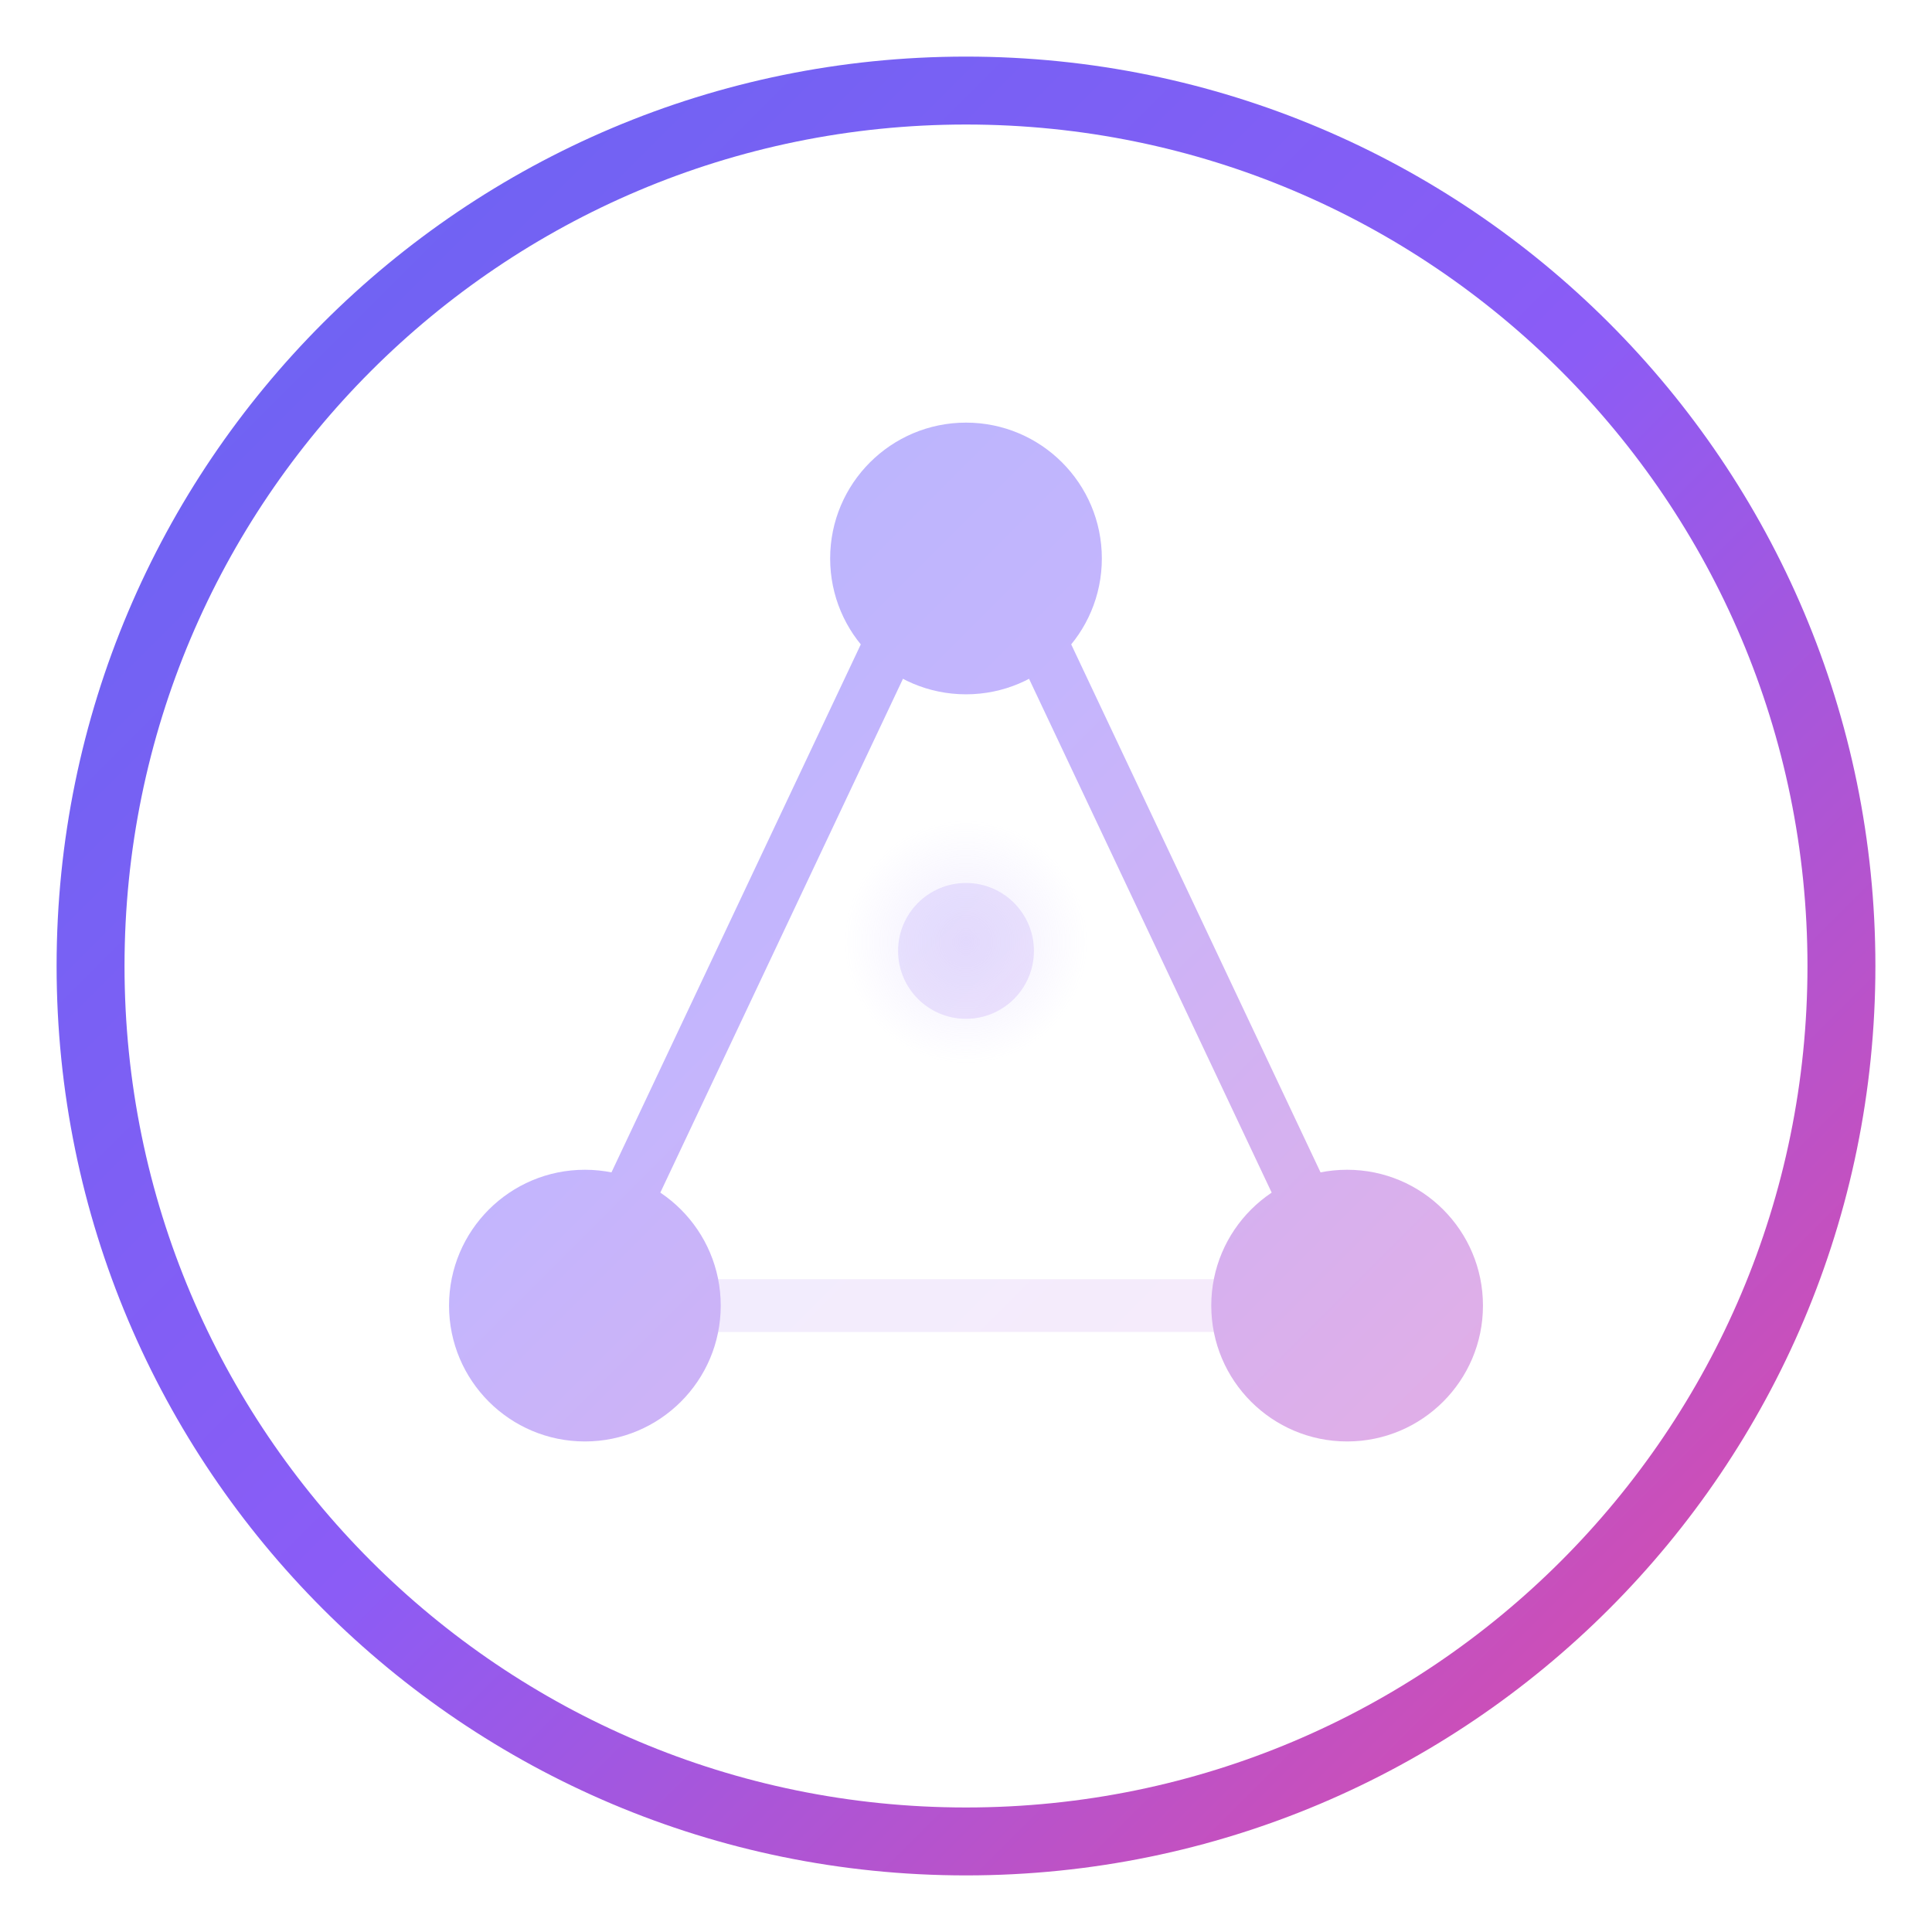
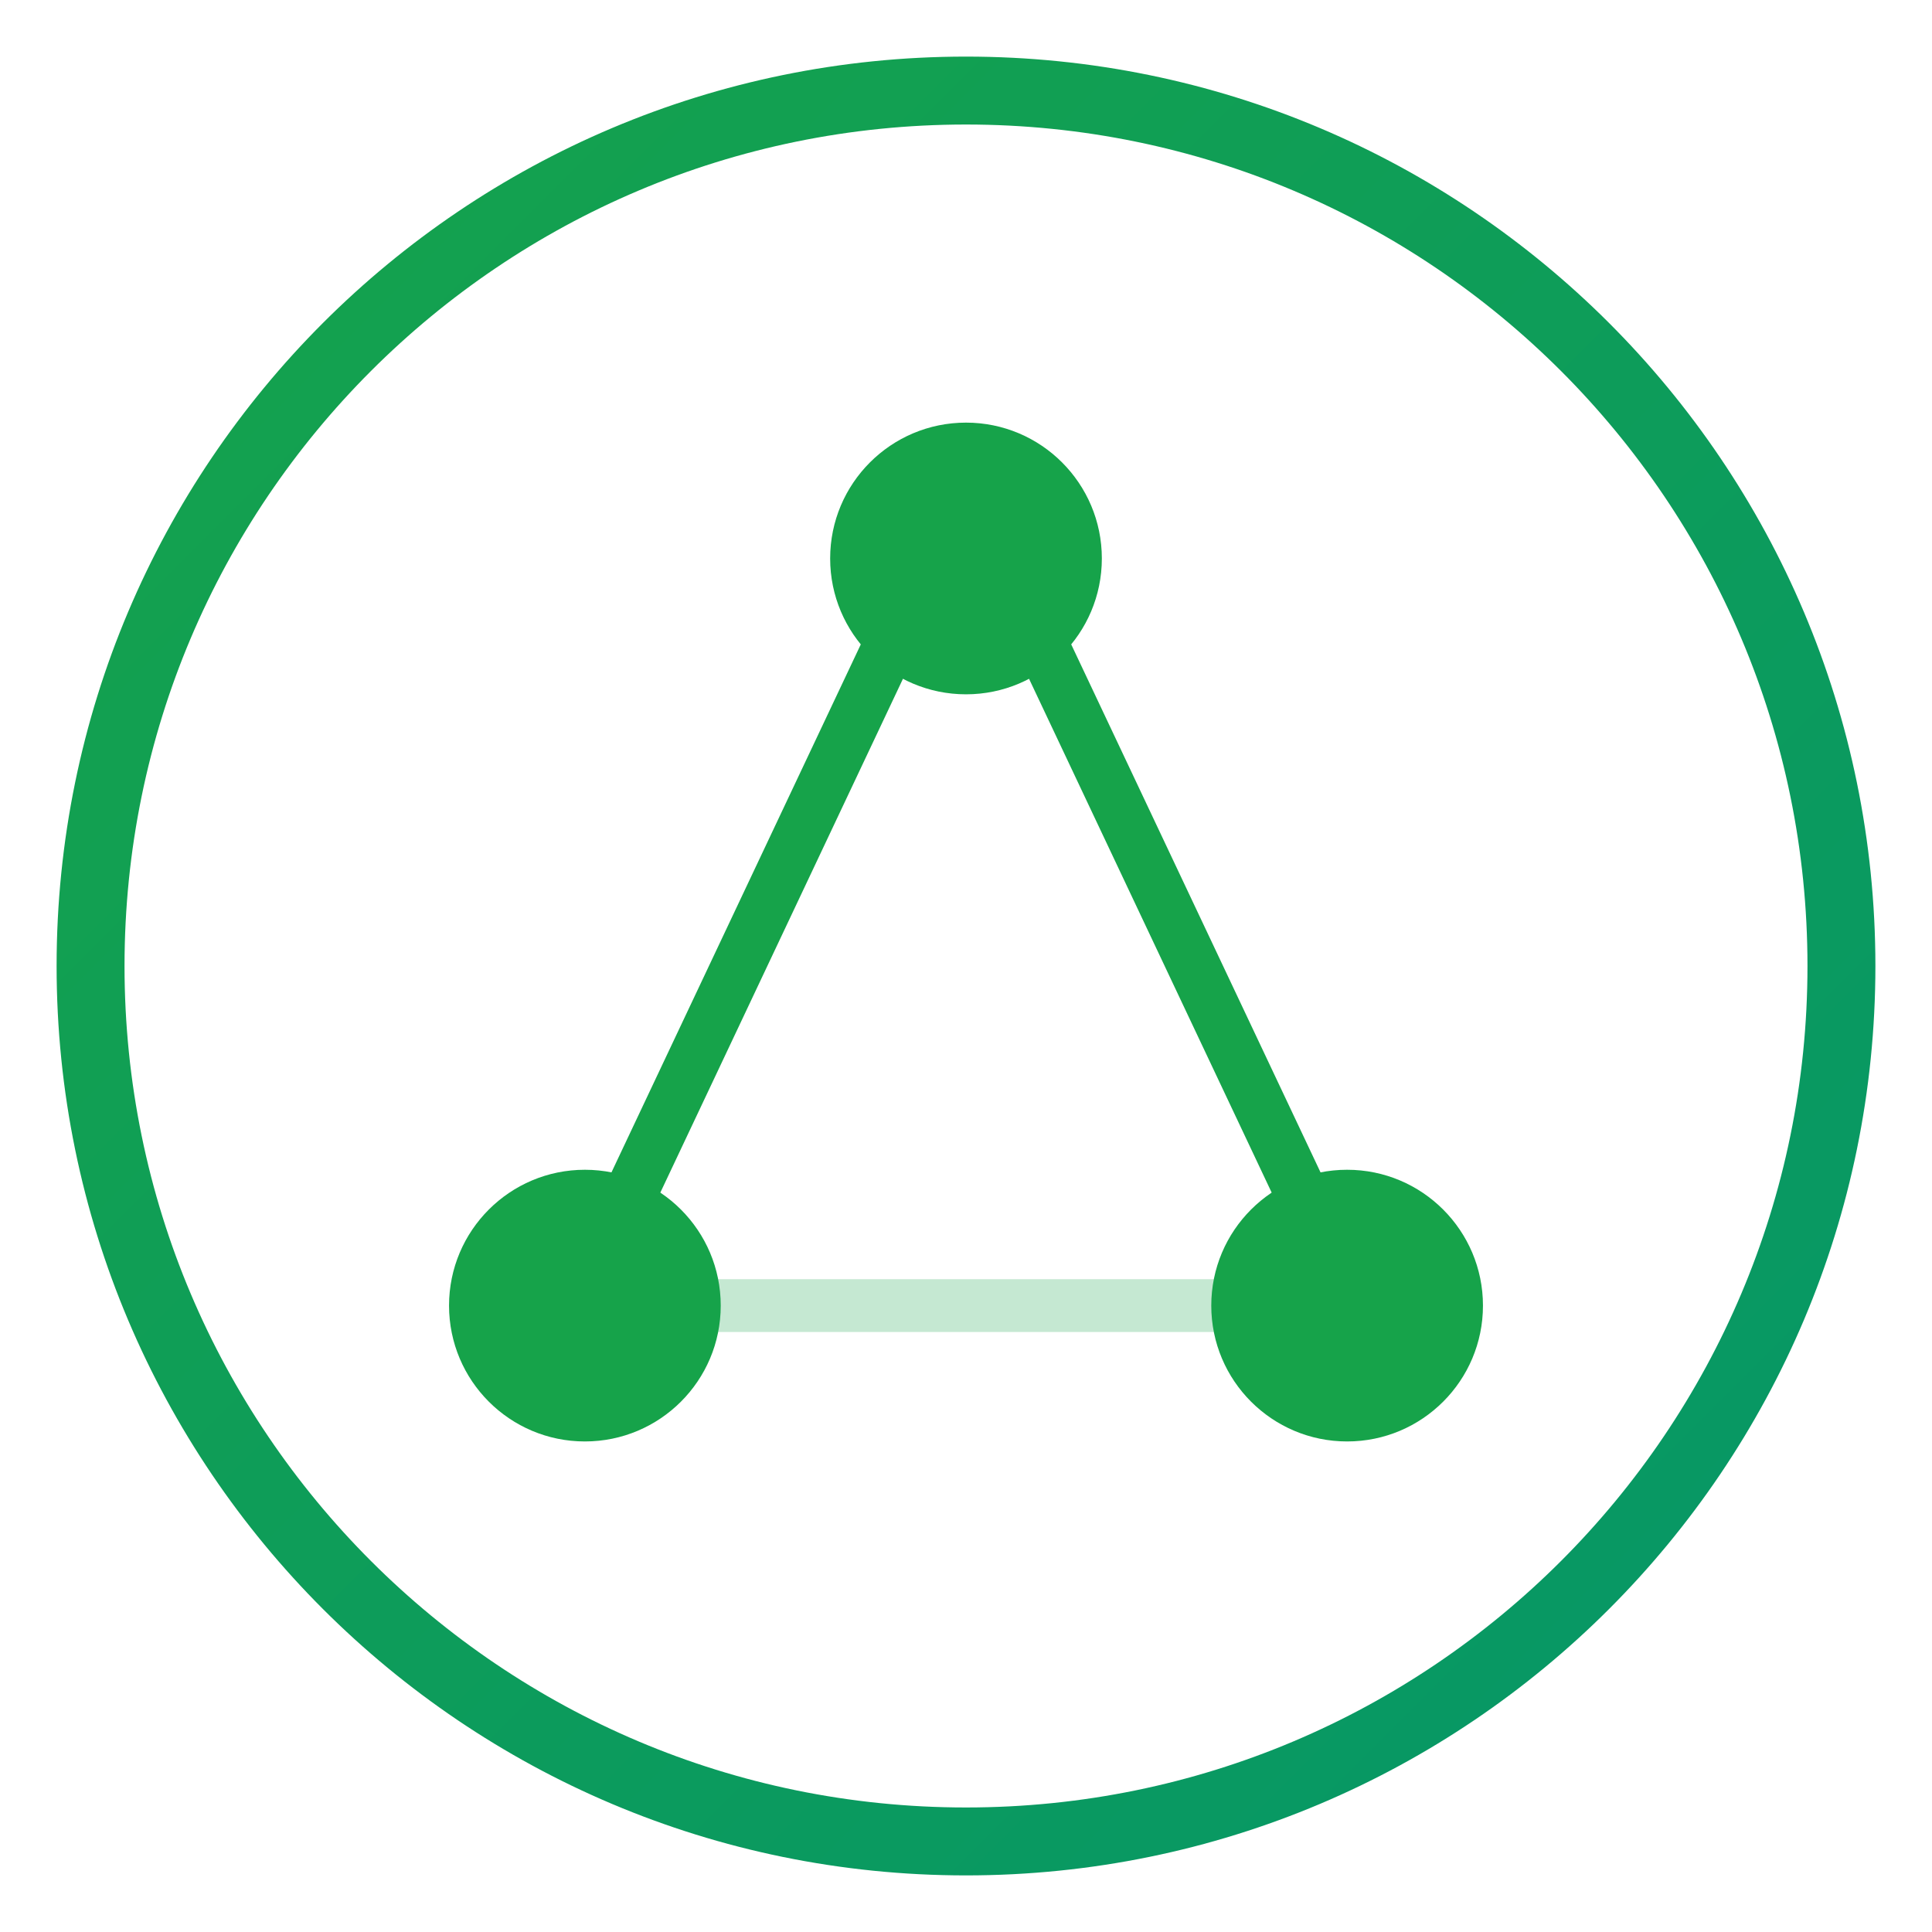
<svg xmlns="http://www.w3.org/2000/svg" viewBox="0 0 512 512" width="512" height="512">
  <defs>
-     <linearGradient id="ringGrad" x1="0" y1="0" x2="512" y2="512" gradientUnits="userSpaceOnUse">
-       <stop offset="0%" stop-color="#6366F1" />
-       <stop offset="50%" stop-color="#8B5CF6" />
-       <stop offset="100%" stop-color="#EC4899" />
+     <linearGradient id="ringPro" x1="0" y1="0" x2="512" y2="512" gradientUnits="userSpaceOnUse">
+       <stop offset="0%" stop-color="#16A34A" />
+       <stop offset="100%" stop-color="#059669" />
    </linearGradient>
-     <linearGradient id="nodeGrad" x1="0" y1="0" x2="512" y2="512" gradientUnits="userSpaceOnUse">
-       <stop offset="0%" stop-color="#A5B4FC" />
-       <stop offset="45%" stop-color="#C4B5FD" />
-       <stop offset="100%" stop-color="#F9A8D4" />
-     </linearGradient>
-     <radialGradient id="centerGlow" cx="50%" cy="47%" r="18%">
-       <stop offset="0%" stop-color="rgba(196,181,253,0.25)" />
-       <stop offset="100%" stop-color="rgba(196,181,253,0)" />
-     </radialGradient>
  </defs>
-   <circle cx="256" cy="256" r="232" fill="none" stroke="url(#ringGrad)" stroke-width="18" />
-   <line x1="155" y1="342" x2="240" y2="162" stroke="url(#nodeGrad)" stroke-width="14" stroke-linecap="round" />
-   <line x1="272" y1="162" x2="357" y2="342" stroke="url(#nodeGrad)" stroke-width="14" stroke-linecap="round" />
-   <line x1="178" y1="346" x2="334" y2="346" stroke="url(#nodeGrad)" stroke-width="14" stroke-linecap="round" opacity="0.25" />
-   <circle cx="256" cy="255" r="90" fill="url(#centerGlow)" />
-   <circle cx="155" cy="346" r="36" fill="url(#nodeGrad)" />
-   <circle cx="256" cy="148" r="36" fill="url(#nodeGrad)" />
-   <circle cx="357" cy="346" r="36" fill="url(#nodeGrad)" />
-   <circle cx="256" cy="252" r="18" fill="url(#nodeGrad)" opacity="0.35" />
+   <circle cx="256" cy="256" r="232" fill="none" stroke="url(#ringPro)" stroke-width="18" />
+   <line x1="155" y1="342" x2="240" y2="162" stroke="#16A34A" stroke-width="14" stroke-linecap="round" />
+   <line x1="272" y1="162" x2="357" y2="342" stroke="#16A34A" stroke-width="14" stroke-linecap="round" />
+   <line x1="178" y1="346" x2="334" y2="346" stroke="#16A34A" stroke-width="14" stroke-linecap="round" opacity="0.25" />
+   <circle cx="155" cy="346" r="36" fill="#16A34A" />
+   <circle cx="256" cy="148" r="36" fill="#16A34A" />
+   <circle cx="357" cy="346" r="36" fill="#16A34A" />
</svg>
